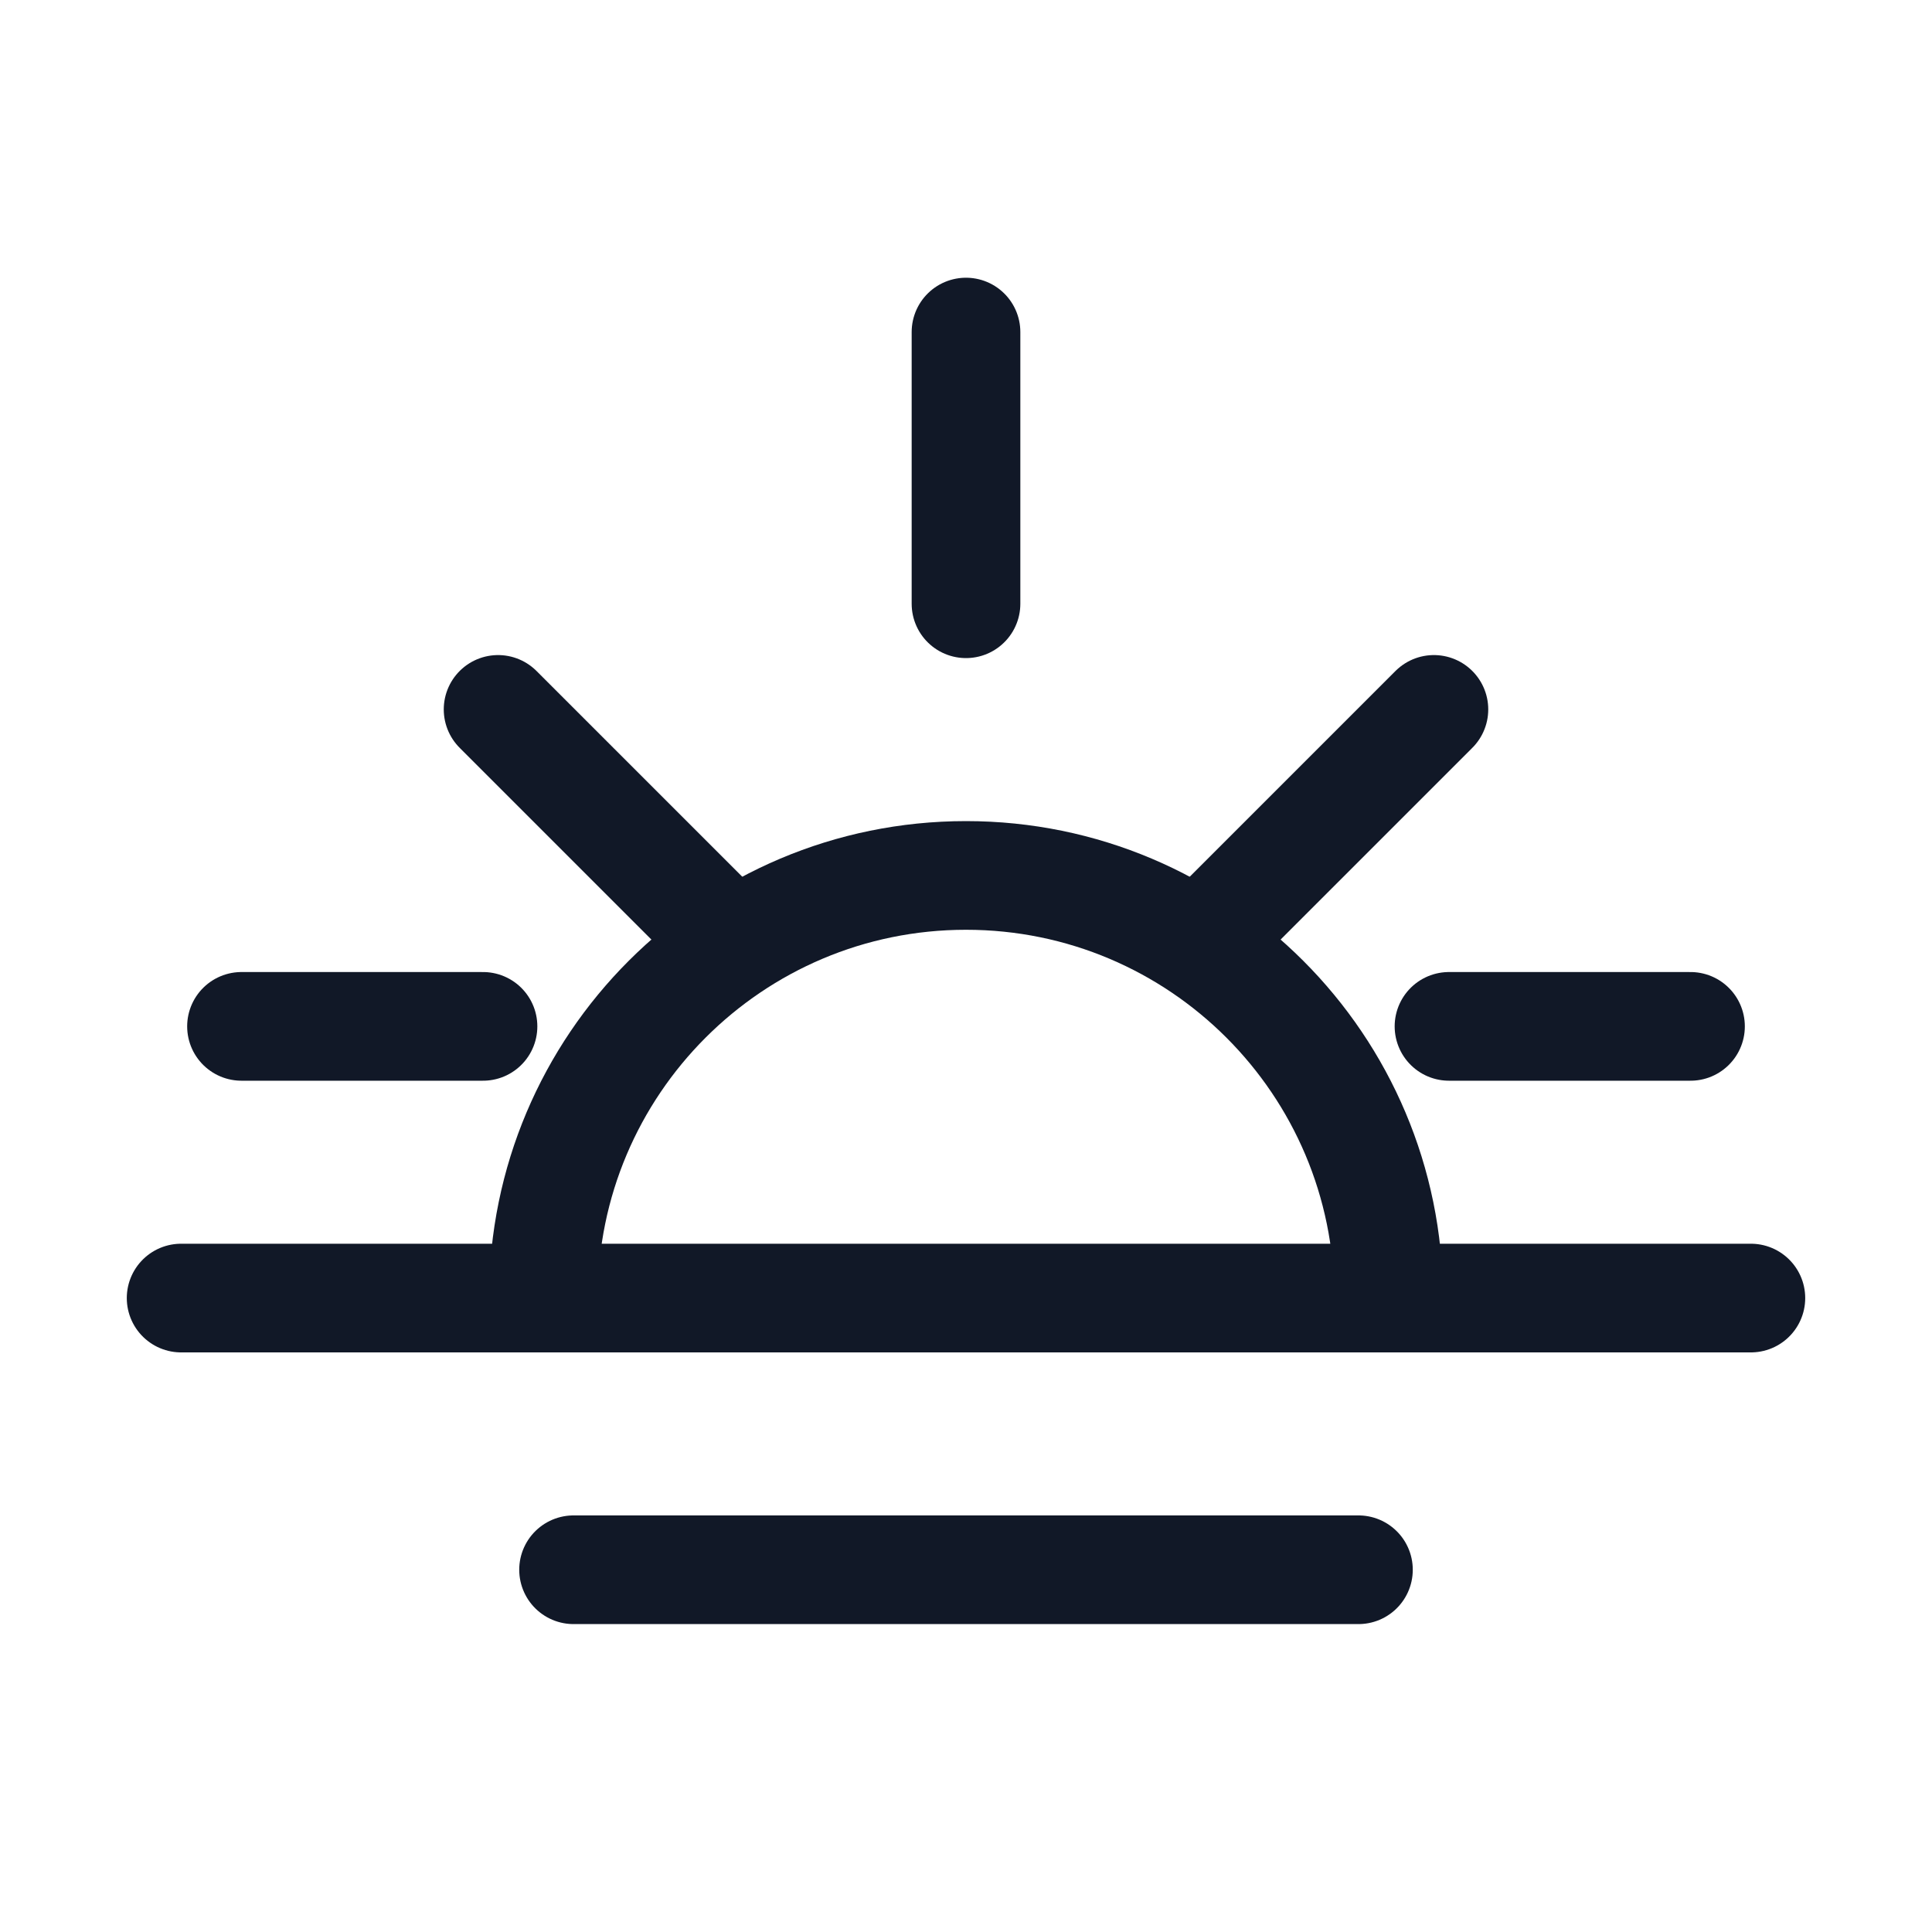
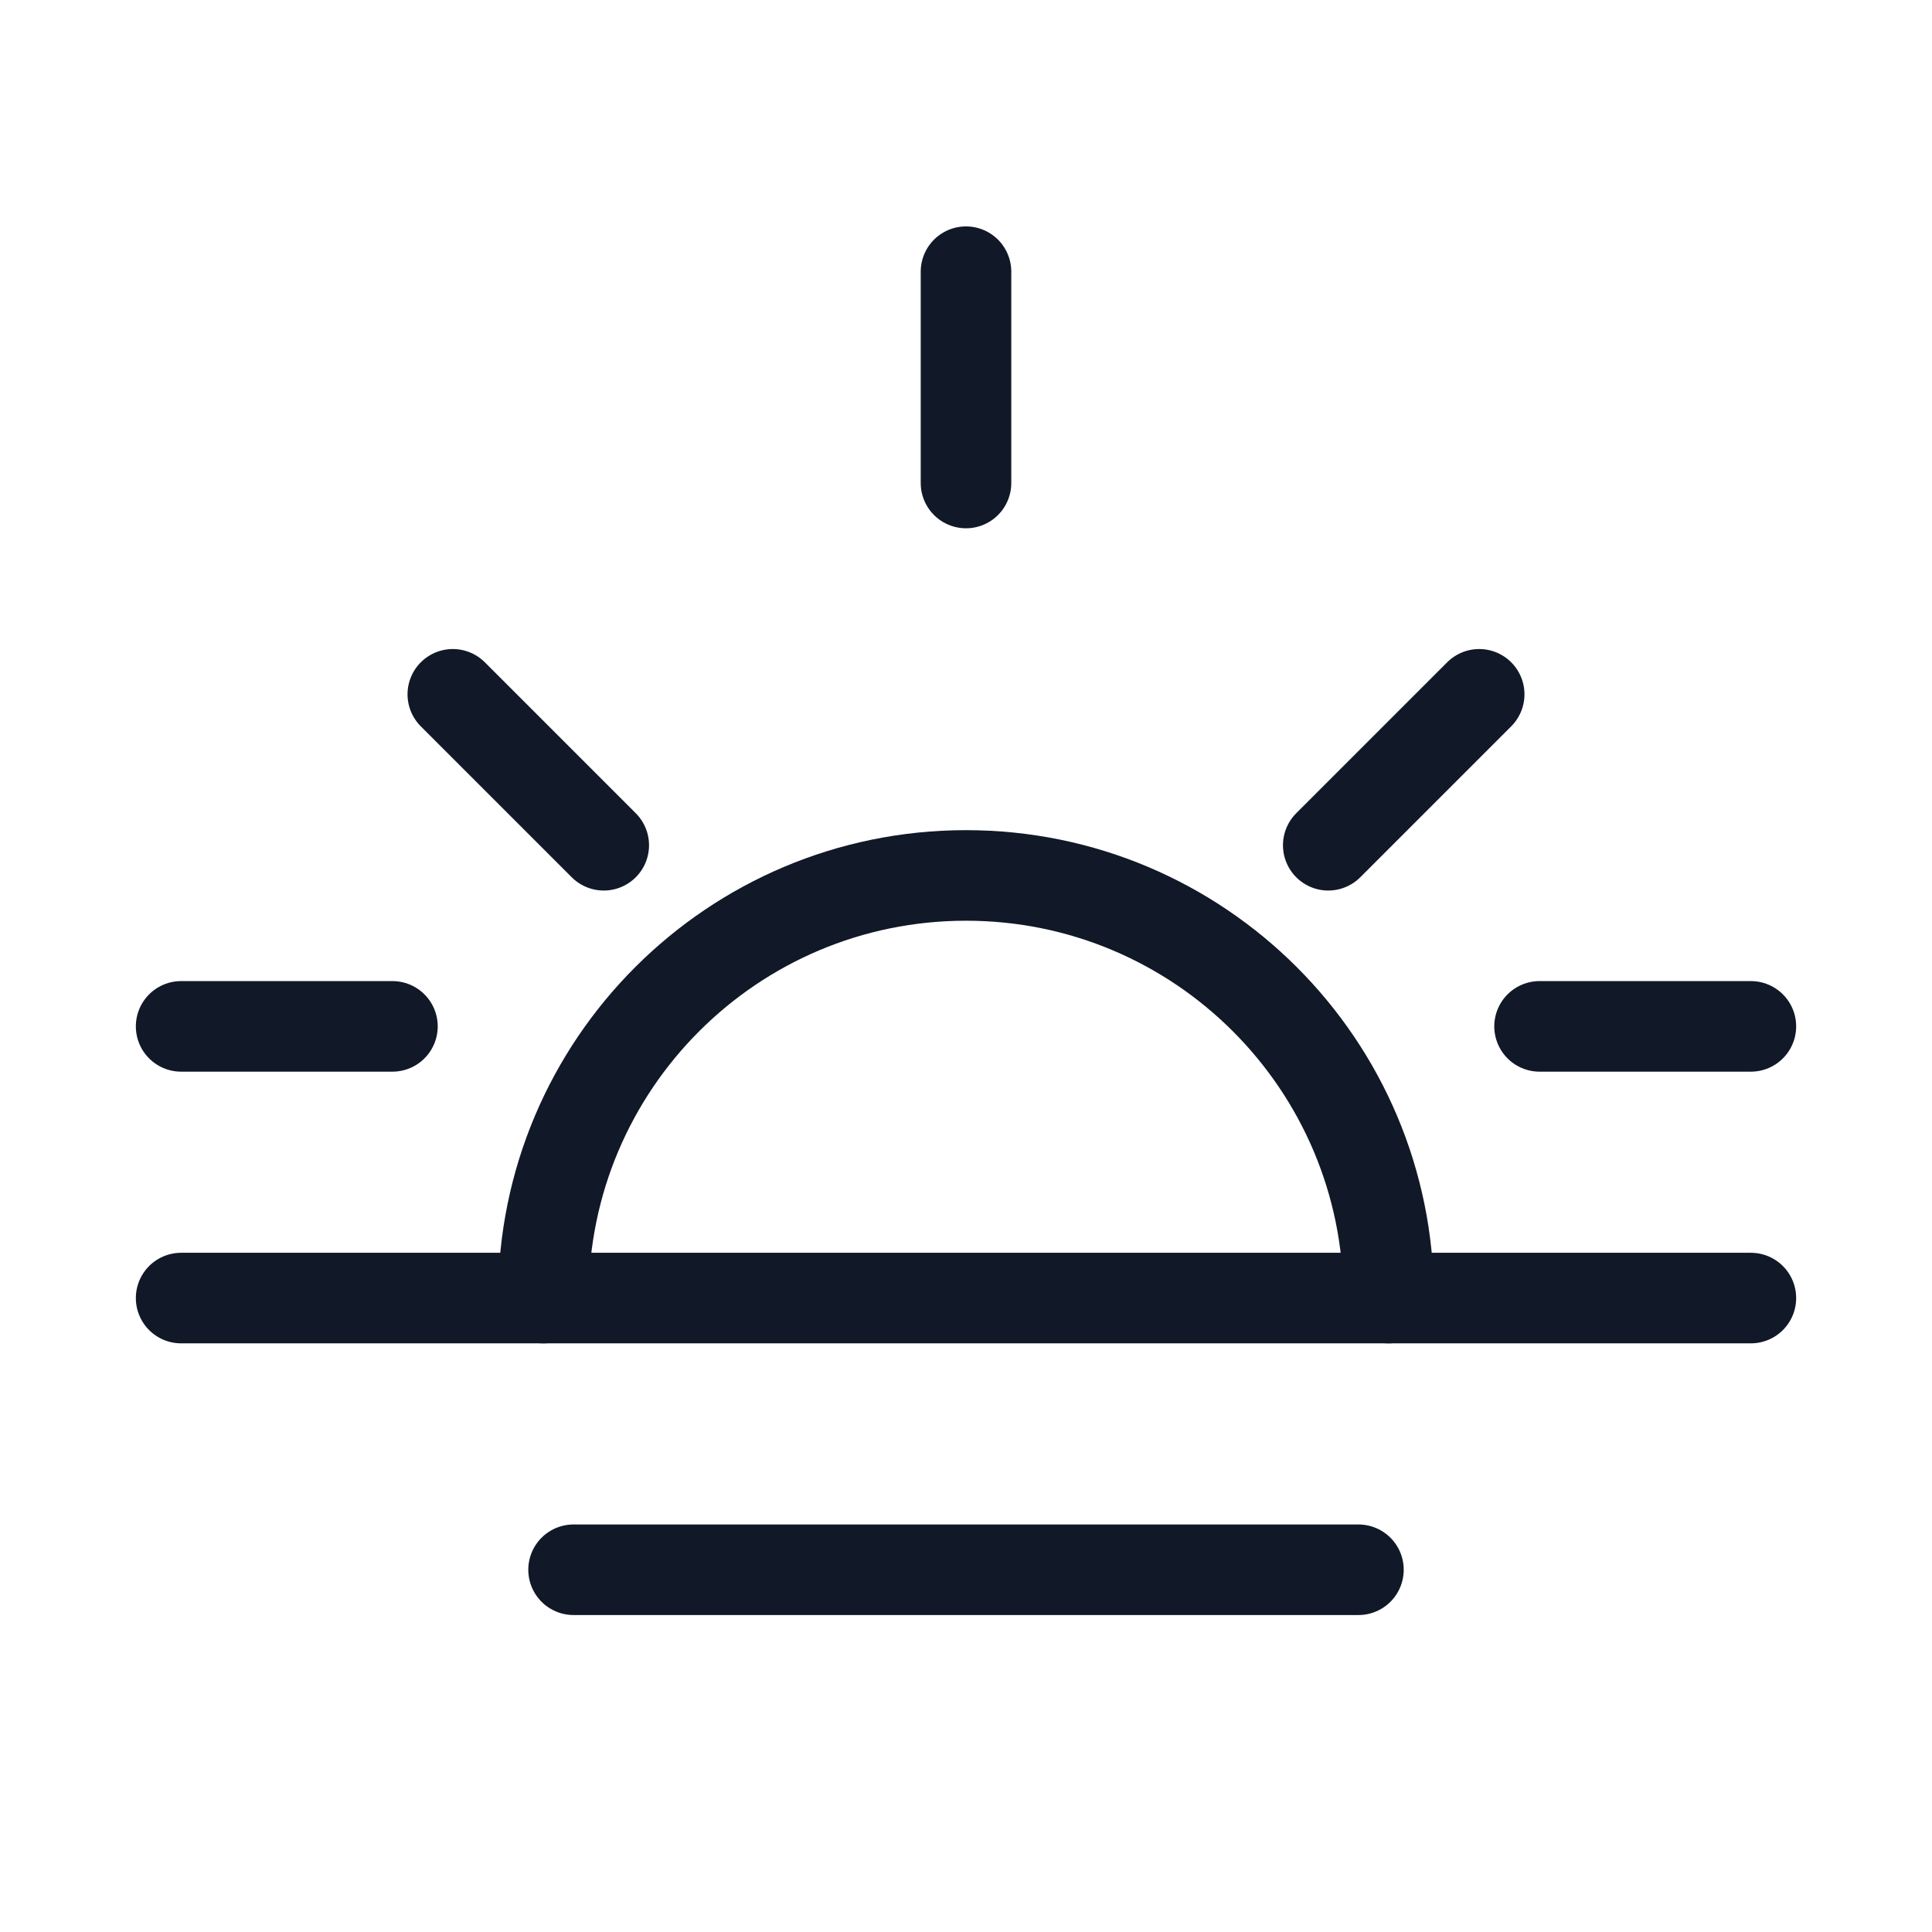
- <svg xmlns="http://www.w3.org/2000/svg" viewBox="0 0 64 64" fill="none" stroke="#111827" stroke-width="3.6" stroke-linecap="round" stroke-linejoin="round">
+ <svg xmlns="http://www.w3.org/2000/svg" viewBox="0 0 64 64" fill="none" stroke="#111827" stroke-width="3" stroke-linecap="round" stroke-linejoin="round">
  <path d="M6 43h52" />
  <path d="M19 52h26" />
  <path d="M18 43a14 14 0 0 1 28 0" />
-   <path d="M32 11v9" />
-   <path d="M16.5 23.5l7 7" />
-   <path d="M47.5 23.5l-7 7" />
-   <path d="M8 34h8" />
-   <path d="M48 34h8" />
+   <path d="M32 9v7" />
+   <path d="M15 23l5 5" />
+   <path d="M49 23l-5 5" />
+   <path d="M6 34h7" />
+   <path d="M51 34h7" />
</svg>
